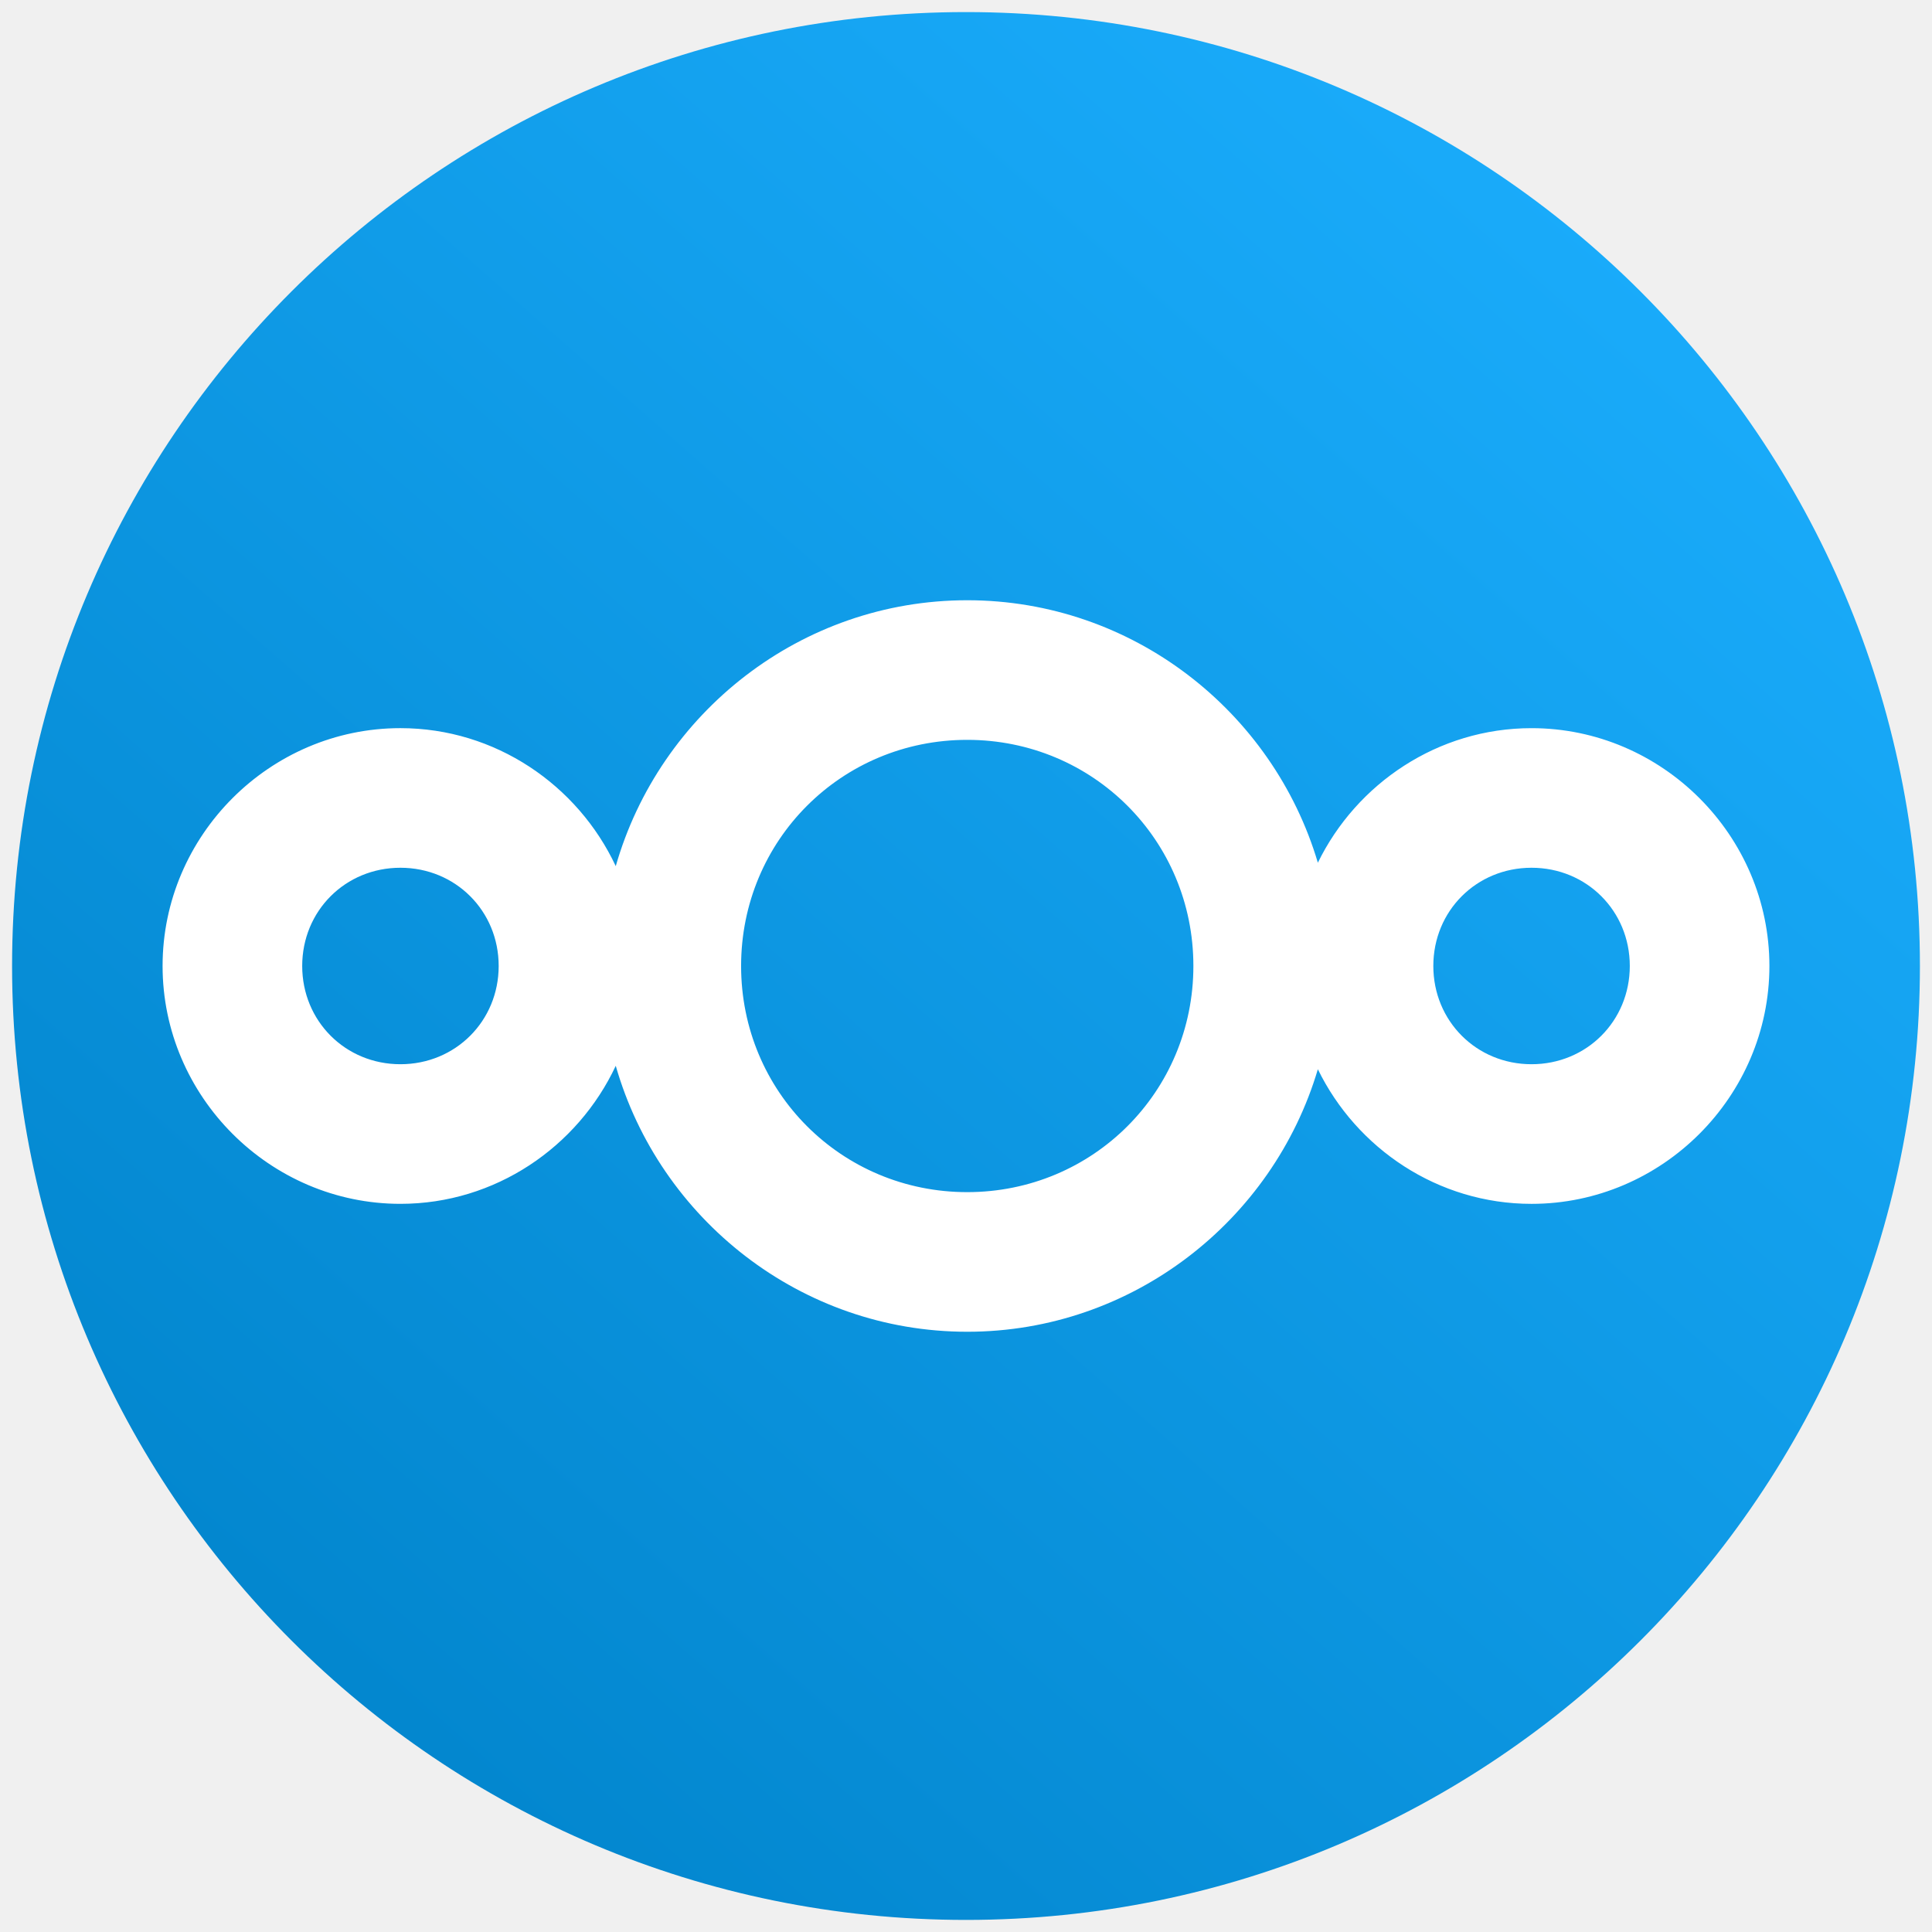
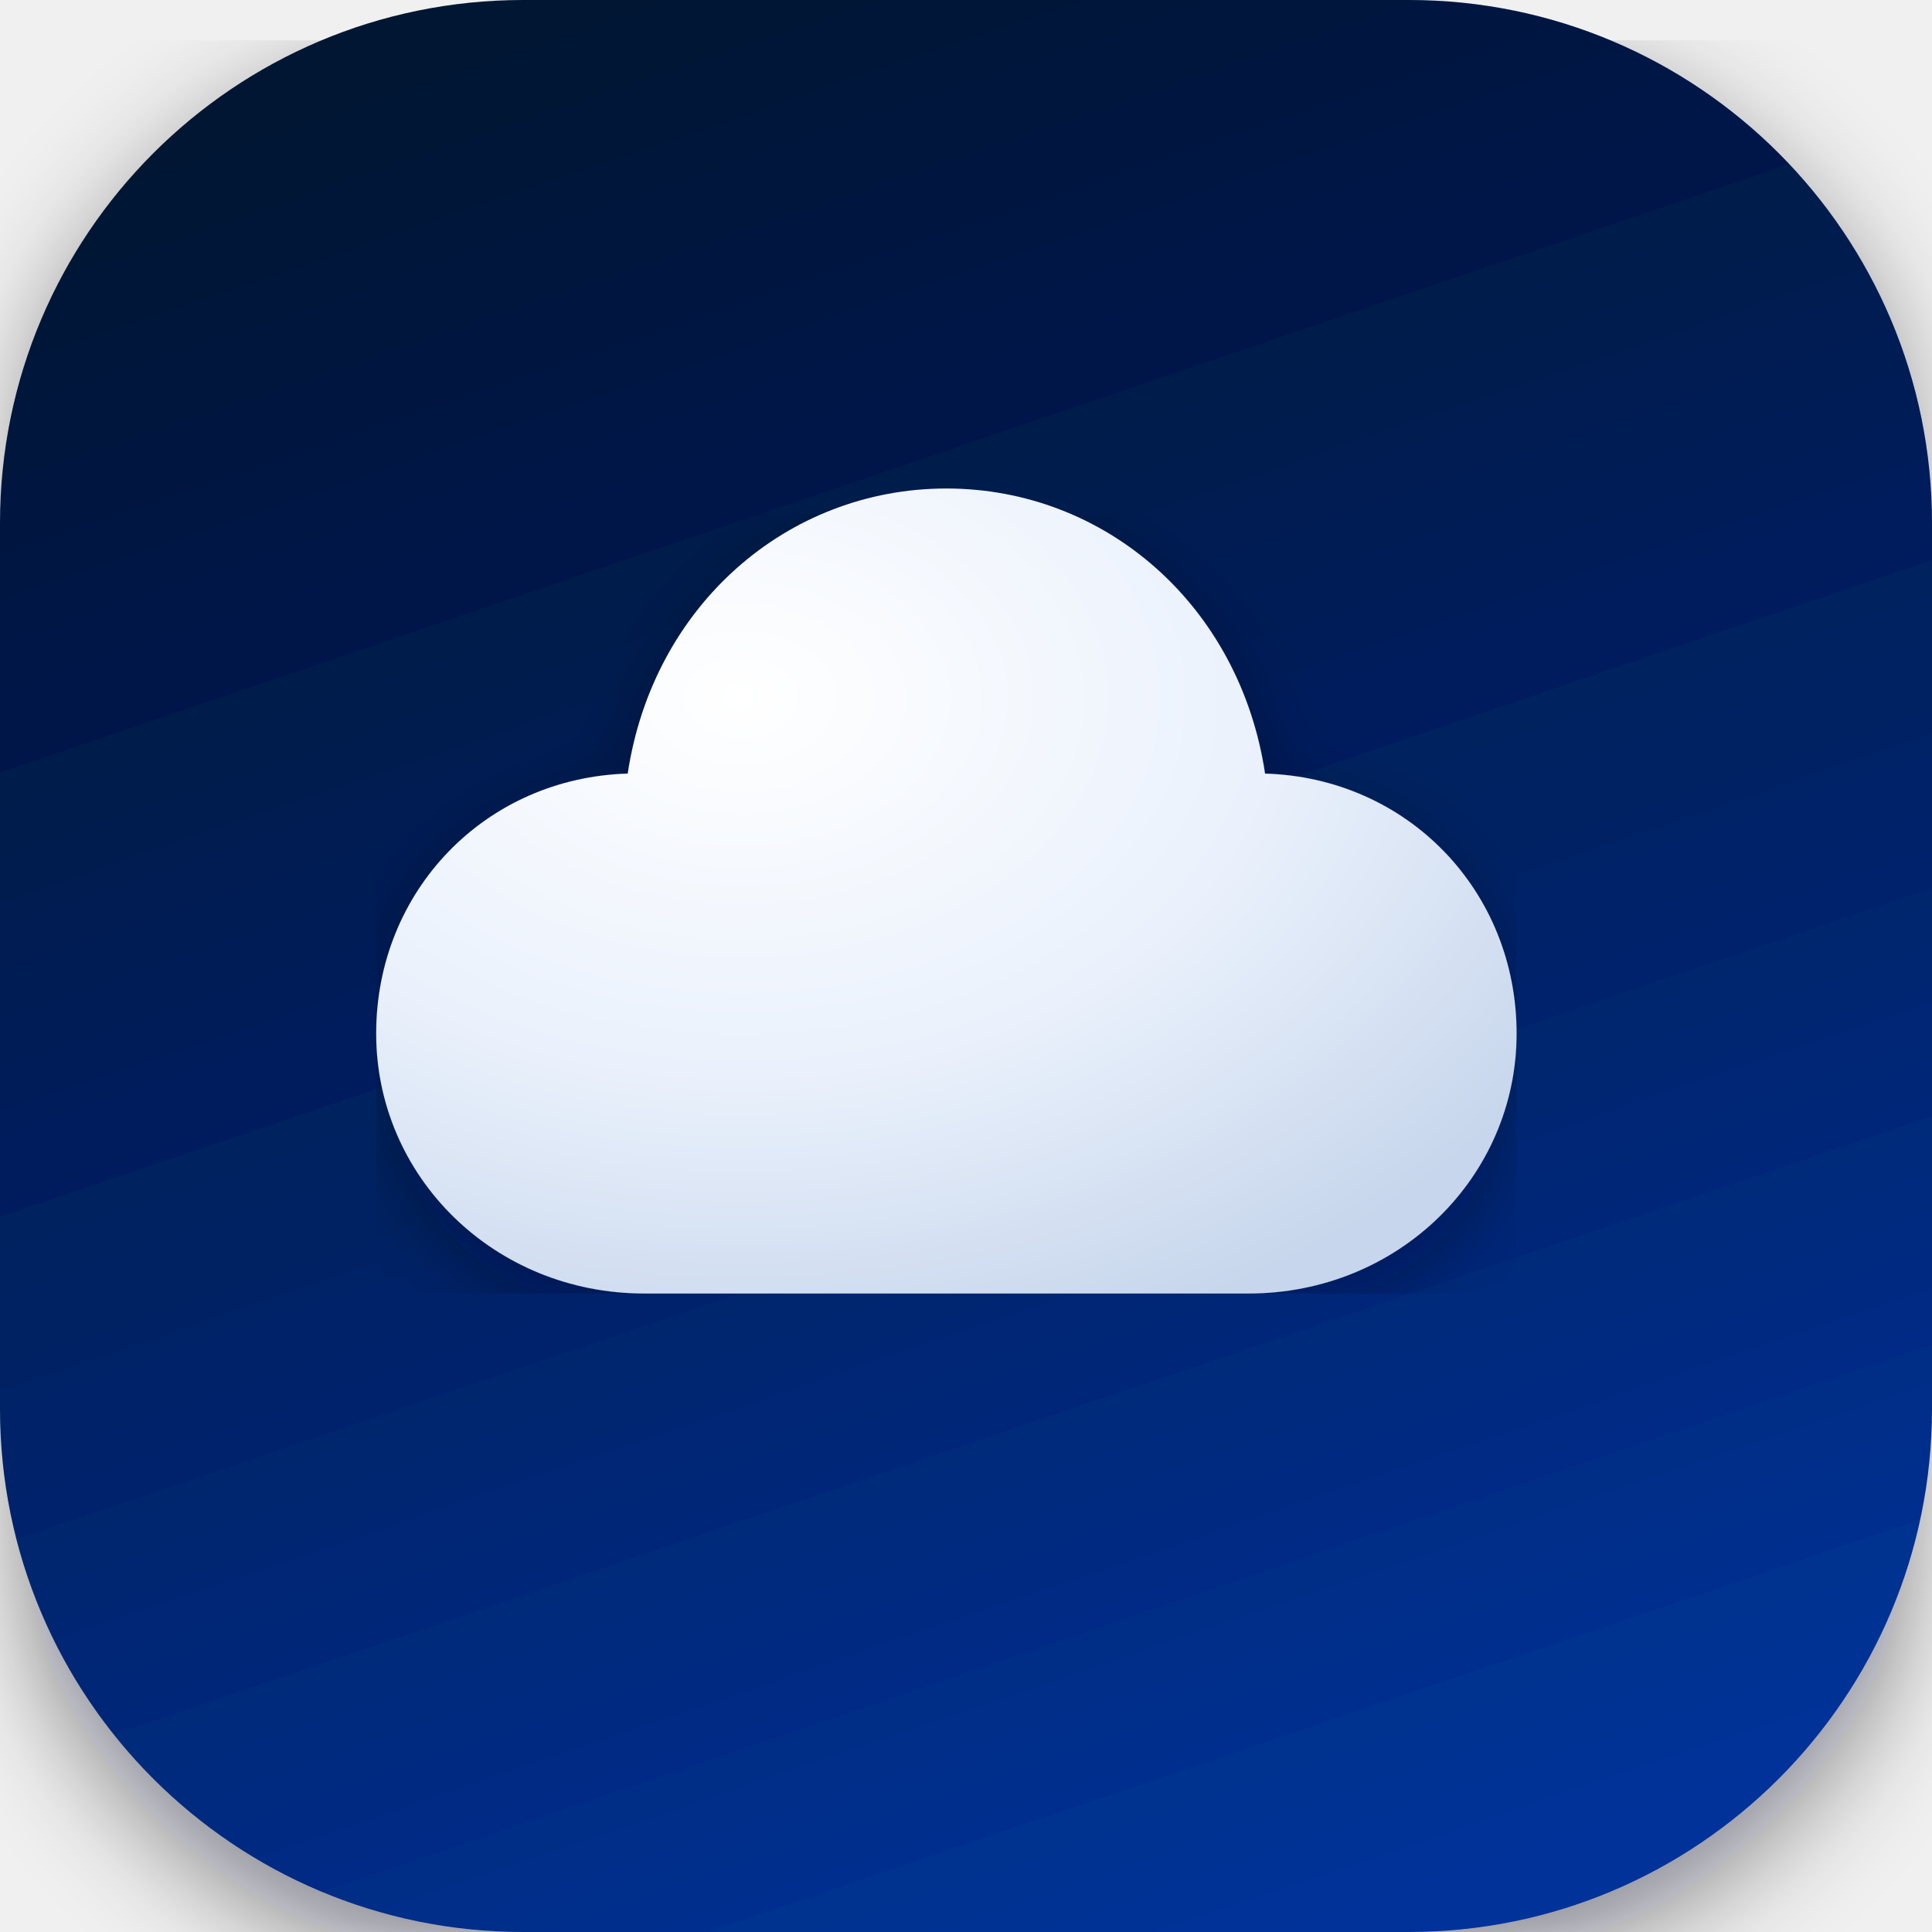
- <svg xmlns="http://www.w3.org/2000/svg" xmlns:xlink="http://www.w3.org/1999/xlink" version="1.1" id="Layer_1" x="0px" y="0px" viewBox="0 0 150 150" enable-background="new 0 0 196.6 72" xml:space="preserve" width="160" height="160">
-   <defs id="defs18">
-     <linearGradient id="linearGradient857">
-       <stop style="stop-color:#0082c9;stop-opacity:1;" offset="0" id="stop853" />
-       <stop style="stop-color:#1cafff;stop-opacity:1" offset="1" id="stop855" />
+ <svg xmlns="http://www.w3.org/2000/svg" viewBox="220.685 11.439 480 480" width="480px" height="480px" version="1.1" id="svg15">
+   <defs id="defs12">
+     <filter id="dropShadow" x="0" y="0" width="1" height="1">
+       <feDropShadow dx="0" dy="10" stdDeviation="14" flood-color="#000814" flood-opacity="0.45" />
+     </filter>
+     <linearGradient id="bgGrad" x1="174.4" y1="16" x2="337.6" y2="496" gradientUnits="userSpaceOnUse">
+       <stop offset="0" stop-color="#001233" id="stop1" />
+       <stop offset="0.55" stop-color="#002266" id="stop2" />
+       <stop offset="1" stop-color="#003399" id="stop3" />
    </linearGradient>
-     <clipPath clipPathUnits="userSpaceOnUse" id="clipPath8812">
-       <circle id="circle8814" cx="95.669" cy="95.669" r="79.724" style="fill:#00080d;fill-opacity:1;stroke-width:1" />
+     <clipPath id="squircleClip">
+       <rect x="16" y="16" width="480" height="480" rx="130" ry="130" id="rect3" />
    </clipPath>
-     <linearGradient gradientTransform="matrix(0.9289839,0,0,0.9289839,75.00001,75)" xlink:href="#linearGradient857" id="linearGradient1192" gradientUnits="userSpaceOnUse" x1="18.23" y1="150" x2="150" y2="-7.6293945e-06" />
+     <pattern id="grid" width="22" height="22" patternUnits="userSpaceOnUse">
+       <line x1="22" y1="0" x2="22" y2="22" stroke="#ffffff" stroke-width="0.6" id="line3" />
+       <line x1="0" y1="22" x2="22" y2="22" stroke="#ffffff" stroke-width="0.6" id="line4" />
+     </pattern>
+     <radialGradient id="glowTR" cx="440" cy="60" r="260" gradientUnits="userSpaceOnUse">
+       <stop offset="0" stop-color="#4D8DFF" stop-opacity="0.45" id="stop4" />
+       <stop offset="0.7" stop-color="#4D8DFF" stop-opacity="0.10" id="stop5" />
+       <stop offset="1" stop-color="#4D8DFF" stop-opacity="0" id="stop6" />
+     </radialGradient>
+     <radialGradient id="glowBL" cx="60" cy="460" r="220" gradientUnits="userSpaceOnUse">
+       <stop offset="0" stop-color="#4CAF50" stop-opacity="0.22" id="stop7" />
+       <stop offset="0.7" stop-color="#4CAF50" stop-opacity="0.06" id="stop8" />
+       <stop offset="1" stop-color="#4CAF50" stop-opacity="0" id="stop9" />
+     </radialGradient>
+     <filter id="glyphShadow" x="0" y="0" width="1" height="1">
+       <feDropShadow dx="0" dy="6" stdDeviation="9" flood-color="#00081E" flood-opacity="0.35" />
+     </filter>
+     <radialGradient id="glyphGrad" cx="177.309" cy="183.201" r="194.247" gradientTransform="scale(1.190238,0.8401681)" fx="177.309" fy="183.201" gradientUnits="userSpaceOnUse">
+       <stop offset="0" stop-color="#FFFFFF" id="stop10" />
+       <stop offset="0.55" stop-color="#EAF1FC" id="stop11" />
+       <stop offset="1" stop-color="#C7D6EC" id="stop12" />
+     </radialGradient>
  </defs>
-   <circle r="74.062" cy="75" cx="75" id="circle1050" style="opacity:1;fill:url(#linearGradient1192);fill-opacity:1;fill-rule:evenodd;stroke:none;stroke-width:0.093;stroke-miterlimit:4;stroke-dasharray:none;stroke-opacity:1" />
-   <path id="path1052" d="m 75.095,46.603 c -12.931,0 -23.891,8.766 -27.288,20.644 -2.952,-6.3 -9.35,-10.714 -16.719,-10.714 -10.134,0 -18.465,8.331 -18.465,18.465 0,10.134 8.331,18.468 18.465,18.468 7.369,0 13.767,-4.416 16.719,-10.717 3.397,11.878 14.357,20.648 27.288,20.648 12.835,0 23.74,-8.637 27.223,-20.381 3.007,6.158 9.325,10.451 16.59,10.451 10.134,0 18.468,-8.334 18.468,-18.468 0,-10.134 -8.334,-18.465 -18.468,-18.465 -7.264,0 -13.583,4.29 -16.59,10.447 C 98.835,55.237 87.93,46.603 75.095,46.603 Z m 0,10.839 c 9.761,0 17.559,7.794 17.559,17.556 0,9.761 -7.798,17.559 -17.559,17.559 -9.761,0 -17.556,-7.798 -17.556,-17.559 0,-9.761 7.794,-17.556 17.556,-17.556 z m -44.007,9.93 c 4.277,0 7.629,3.349 7.629,7.625 0,4.277 -3.353,7.629 -7.629,7.629 -4.277,0 -7.625,-3.353 -7.625,-7.629 0,-4.277 3.349,-7.625 7.625,-7.625 z m 87.82,0 c 4.277,0 7.629,3.349 7.629,7.625 0,4.277 -3.353,7.629 -7.629,7.629 -4.277,0 -7.625,-3.353 -7.625,-7.629 0,-4.277 3.349,-7.625 7.625,-7.625 z" style="color:#000000;font-style:normal;font-variant:normal;font-weight:normal;font-stretch:normal;font-size:medium;line-height:normal;font-family:sans-serif;text-indent:0;text-align:start;text-decoration:none;text-decoration-line:none;text-decoration-style:solid;text-decoration-color:#000000;letter-spacing:normal;word-spacing:normal;text-transform:none;writing-mode:lr-tb;direction:ltr;baseline-shift:baseline;text-anchor:start;white-space:normal;clip-rule:nonzero;display:inline;overflow:visible;visibility:visible;opacity:1;isolation:auto;mix-blend-mode:normal;color-interpolation:sRGB;color-interpolation-filters:linearRGB;solid-color:#000000;solid-opacity:1;fill:#ffffff;fill-opacity:1;fill-rule:nonzero;stroke:none;stroke-width:6.097;stroke-linecap:butt;stroke-linejoin:miter;stroke-miterlimit:10;stroke-dasharray:none;stroke-dashoffset:0;stroke-opacity:1;color-rendering:auto;image-rendering:auto;shape-rendering:auto;text-rendering:auto;enable-background:accumulate" />
+   <g clip-path="url(#squircleClip)" transform="matrix(1, 0, 0, 1, 204.6849, -4.561236)" id="g15">
+     <rect x="16" y="16" width="480" height="480" fill="url(#grid)" opacity="0.06" id="rect13" />
+     <rect x="16" y="16" width="480" height="480" fill="url(#glowTR)" id="rect14" />
+     <rect x="16" y="16" width="480" height="480" fill="url(#glowBL)" id="rect15" />
+   </g>
+   <g filter="url(#dropShadow)" transform="translate(204.6849,-4.561199)" id="object-2">
+     <rect x="16" y="16" width="480" height="480" rx="130" ry="130" fill="url(#bgGrad)" id="rect12" style="fill:url(#bgGrad)" />
+   </g>
+   <g filter="url(#glyphShadow)" transform="matrix(1.041667,0,0,1.041667,184.9799,24.47285)" id="object-0">
+     <path d="m 188,296 c -36,0 -64,-28 -64,-62 0,-34 26,-61 60,-62 6,-40 38,-68 76,-68 38,0 70,28 76,68 34,1 60,28 60,62 0,34 -28,62 -64,62 z" fill="url(#glyphGrad)" style="fill:url(#glyphGrad)" id="path15" />
+   </g>
</svg>
